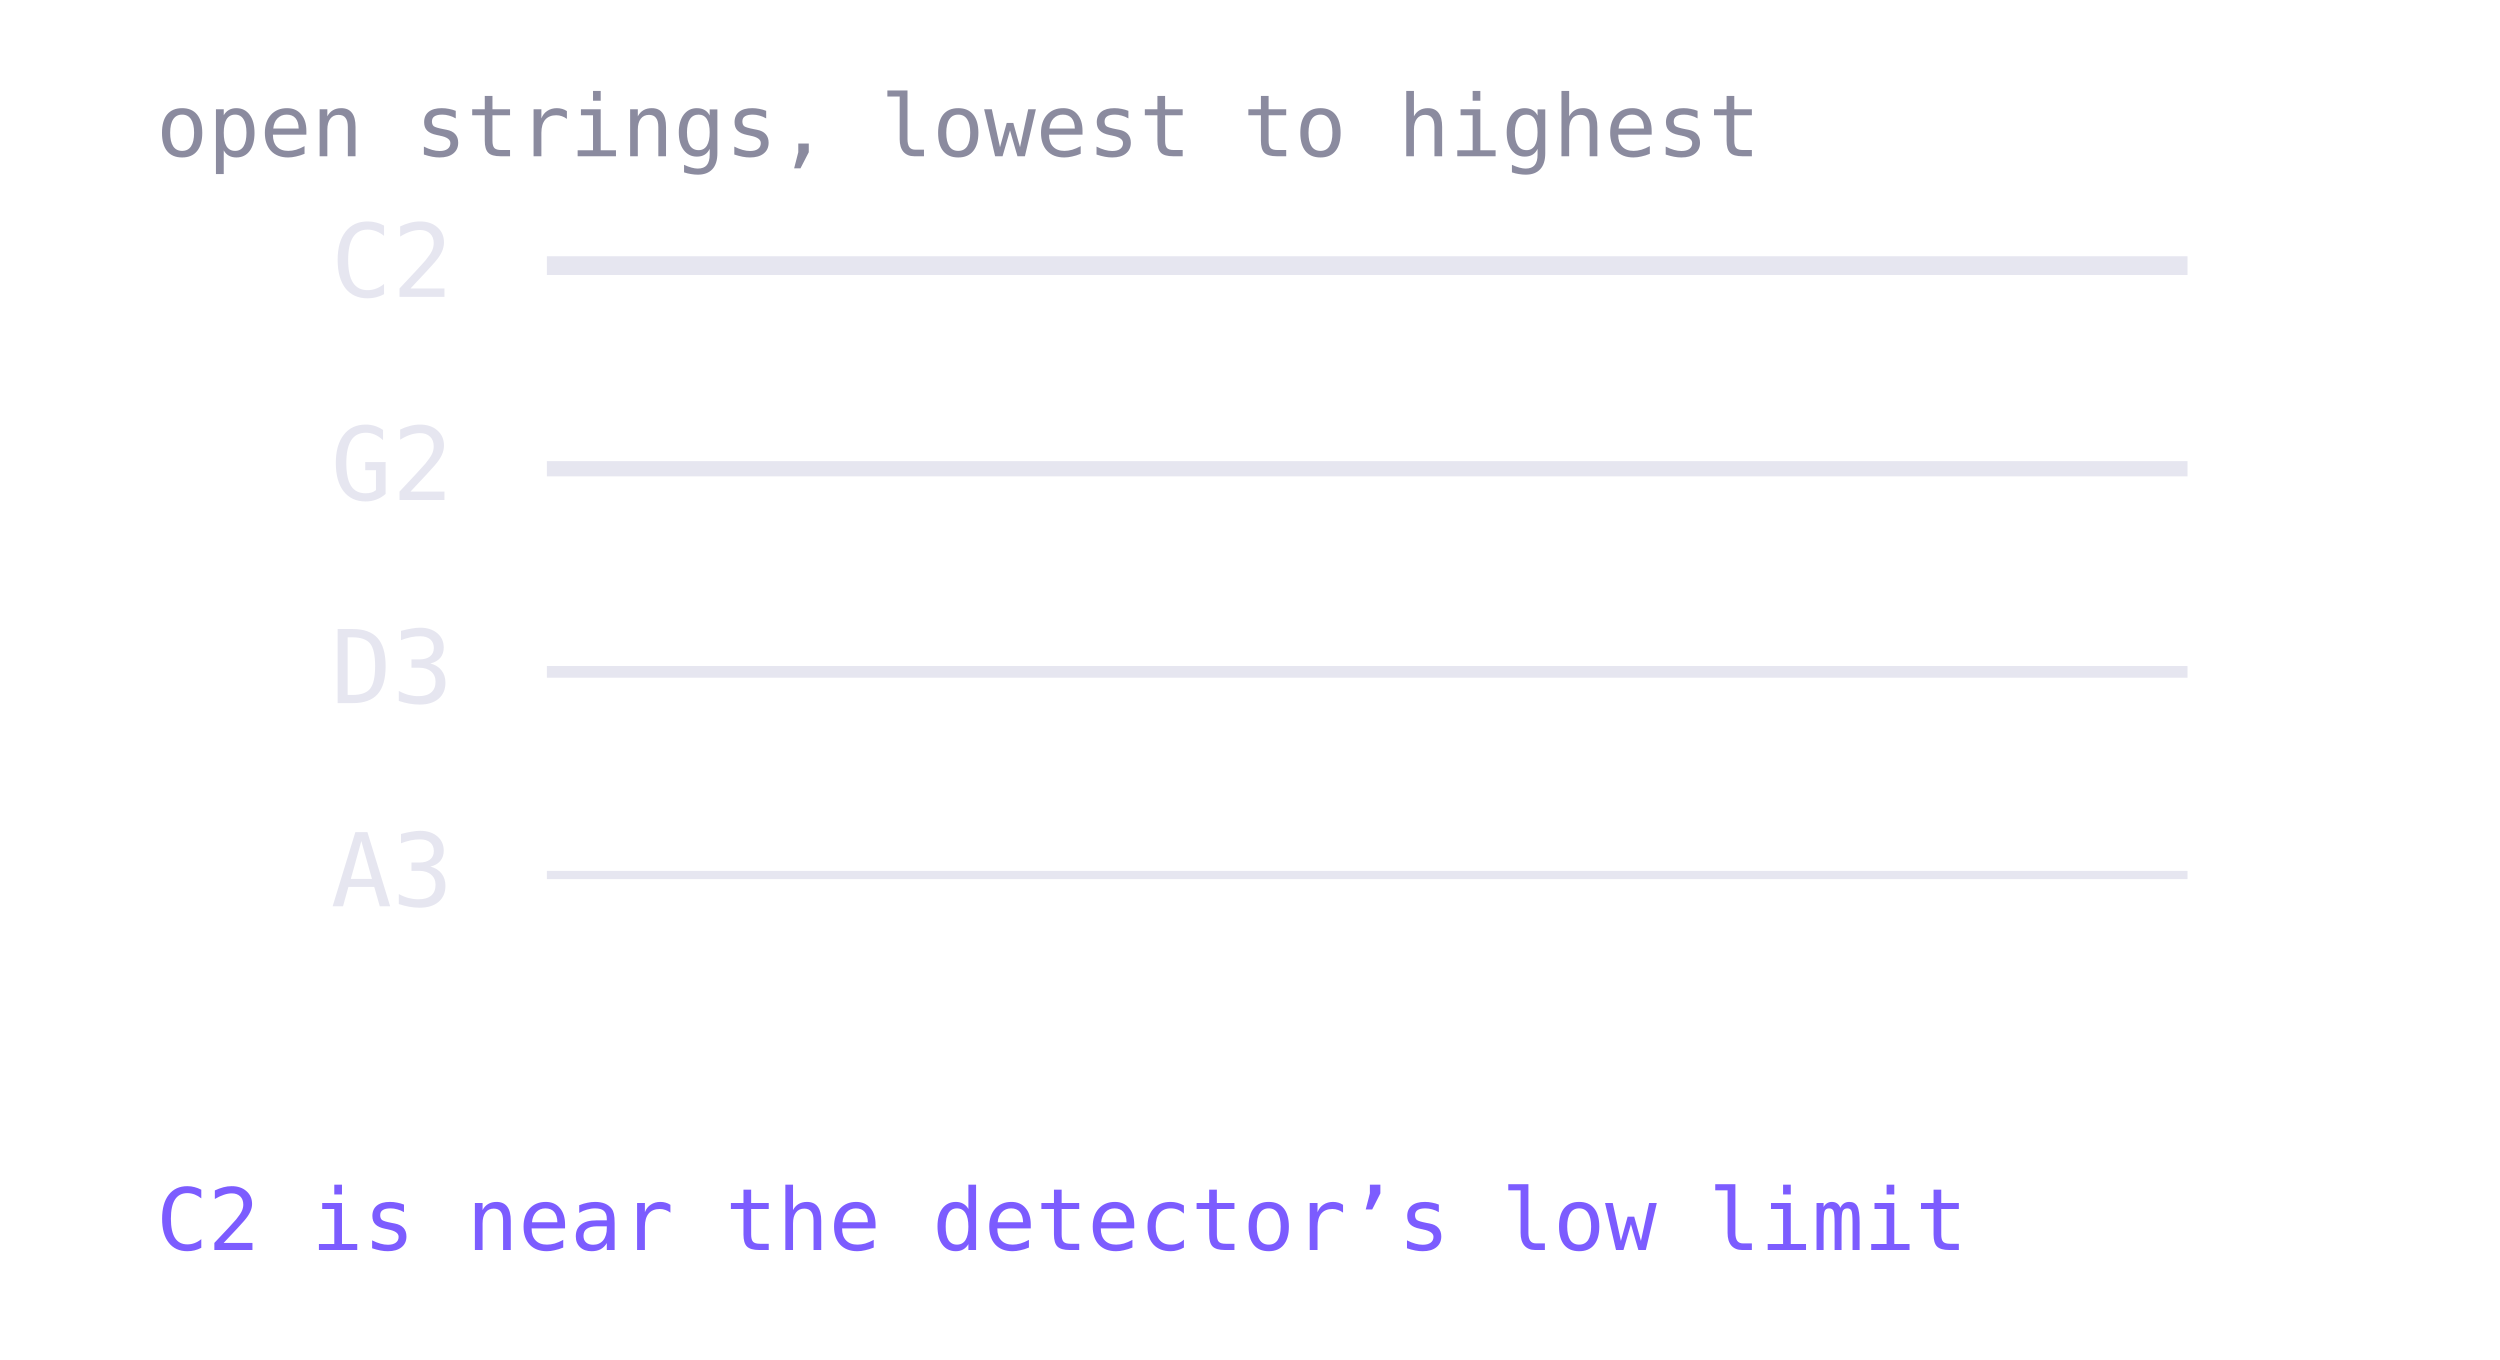
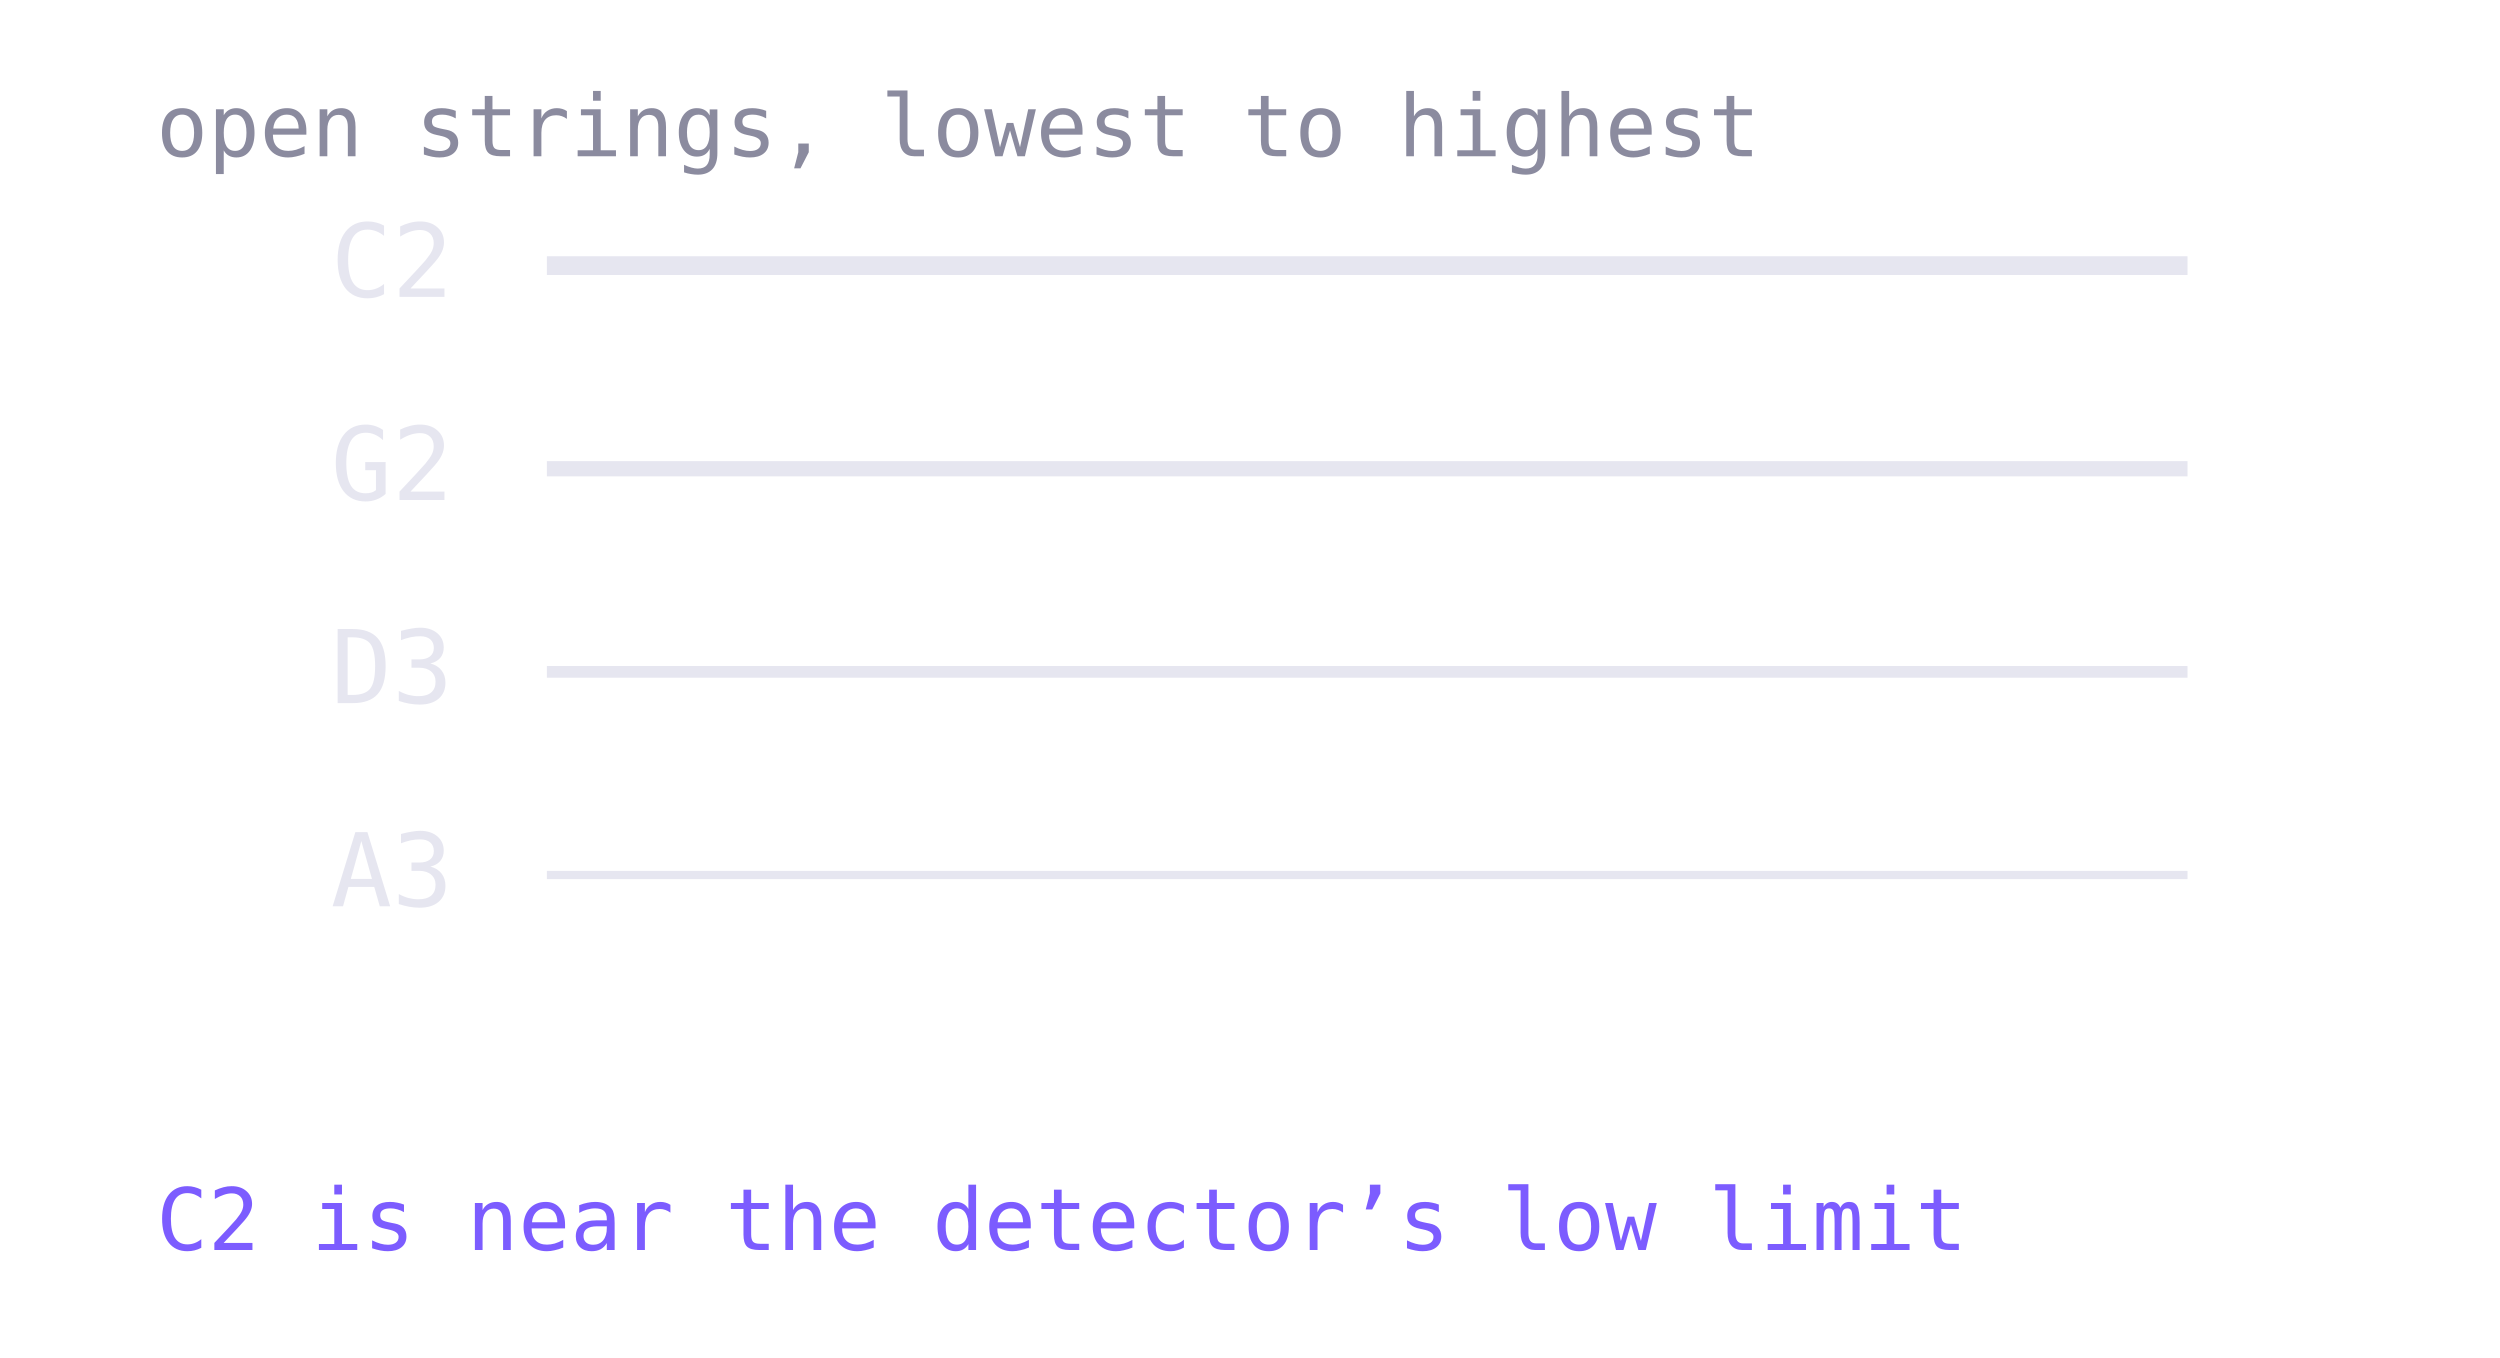
- <svg xmlns="http://www.w3.org/2000/svg" viewBox="0 0 320 174" role="img" aria-label="Cello open strings: C2 G2 D3 A3" font-family="ui-monospace, SFMono-Regular, Menlo, monospace">
-   <text x="20" y="20" font-size="11" fill="#8b8b9f">open strings, lowest to highest</text>
-   <line x1="70" y1="34" x2="280" y2="34" stroke="#e6e6f0" stroke-width="2.40" />
-   <text x="58" y="38" font-size="13" fill="#e6e6f0" text-anchor="end">C2</text>
-   <line x1="70" y1="60" x2="280" y2="60" stroke="#e6e6f0" stroke-width="1.95" />
-   <text x="58" y="64" font-size="13" fill="#e6e6f0" text-anchor="end">G2</text>
-   <line x1="70" y1="86" x2="280" y2="86" stroke="#e6e6f0" stroke-width="1.50" />
-   <text x="58" y="90" font-size="13" fill="#e6e6f0" text-anchor="end">D3</text>
-   <line x1="70" y1="112" x2="280" y2="112" stroke="#e6e6f0" stroke-width="1.05" />
-   <text x="58" y="116" font-size="13" fill="#e6e6f0" text-anchor="end">A3</text>
-   <text x="20" y="160" font-size="11" fill="#7c5cff">C2 is near the detector’s low limit</text>
+ <svg xmlns="http://www.w3.org/2000/svg" viewBox="0 0 420 228" role="img" aria-label="Cello open strings: C2 G2 D3 A3" font-family="ui-monospace, SFMono-Regular, Menlo, monospace">
+   <g transform="scale(1.3125)">
+     <text x="20" y="20" font-size="11" fill="#8b8b9f">open strings, lowest to highest</text>
+     <line x1="70" y1="34" x2="280" y2="34" stroke="#e6e6f0" stroke-width="2.40" />
+     <text x="58" y="38" font-size="13" fill="#e6e6f0" text-anchor="end">C2</text>
+     <line x1="70" y1="60" x2="280" y2="60" stroke="#e6e6f0" stroke-width="1.95" />
+     <text x="58" y="64" font-size="13" fill="#e6e6f0" text-anchor="end">G2</text>
+     <line x1="70" y1="86" x2="280" y2="86" stroke="#e6e6f0" stroke-width="1.50" />
+     <text x="58" y="90" font-size="13" fill="#e6e6f0" text-anchor="end">D3</text>
+     <line x1="70" y1="112" x2="280" y2="112" stroke="#e6e6f0" stroke-width="1.05" />
+     <text x="58" y="116" font-size="13" fill="#e6e6f0" text-anchor="end">A3</text>
+     <text x="20" y="160" font-size="11" fill="#7c5cff">C2 is near the detector’s low limit</text>
+   </g>
</svg>
